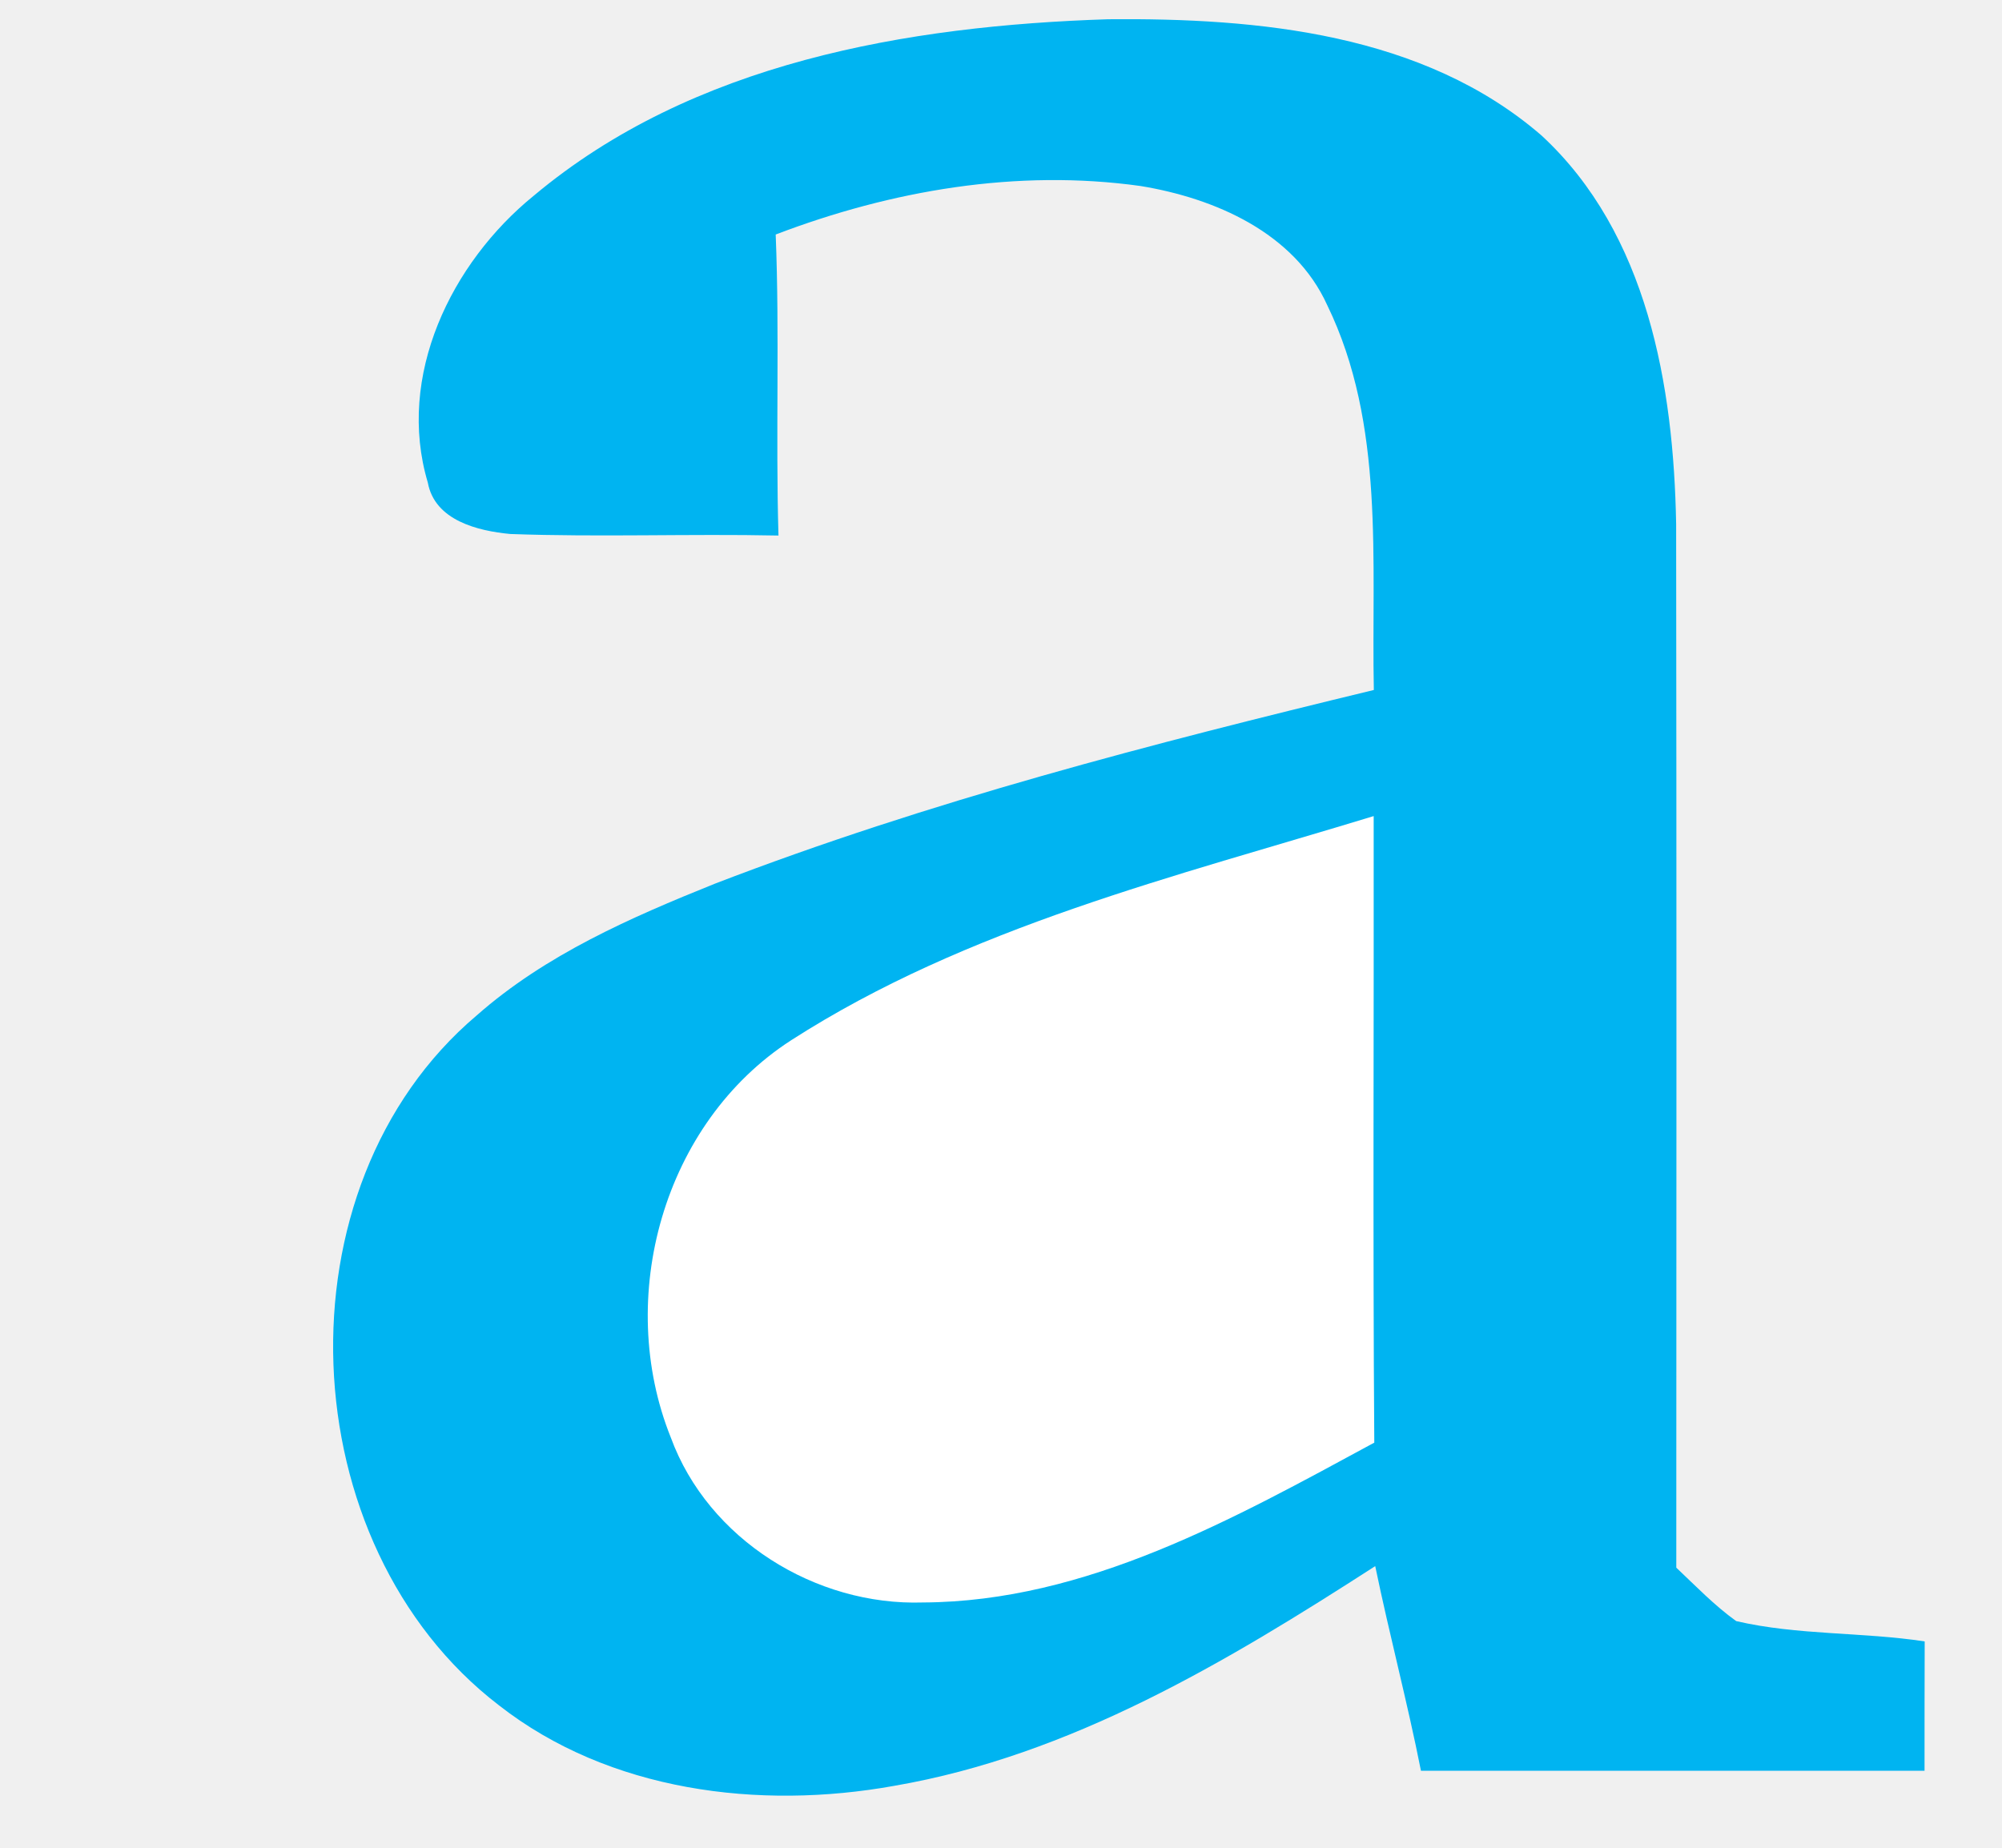
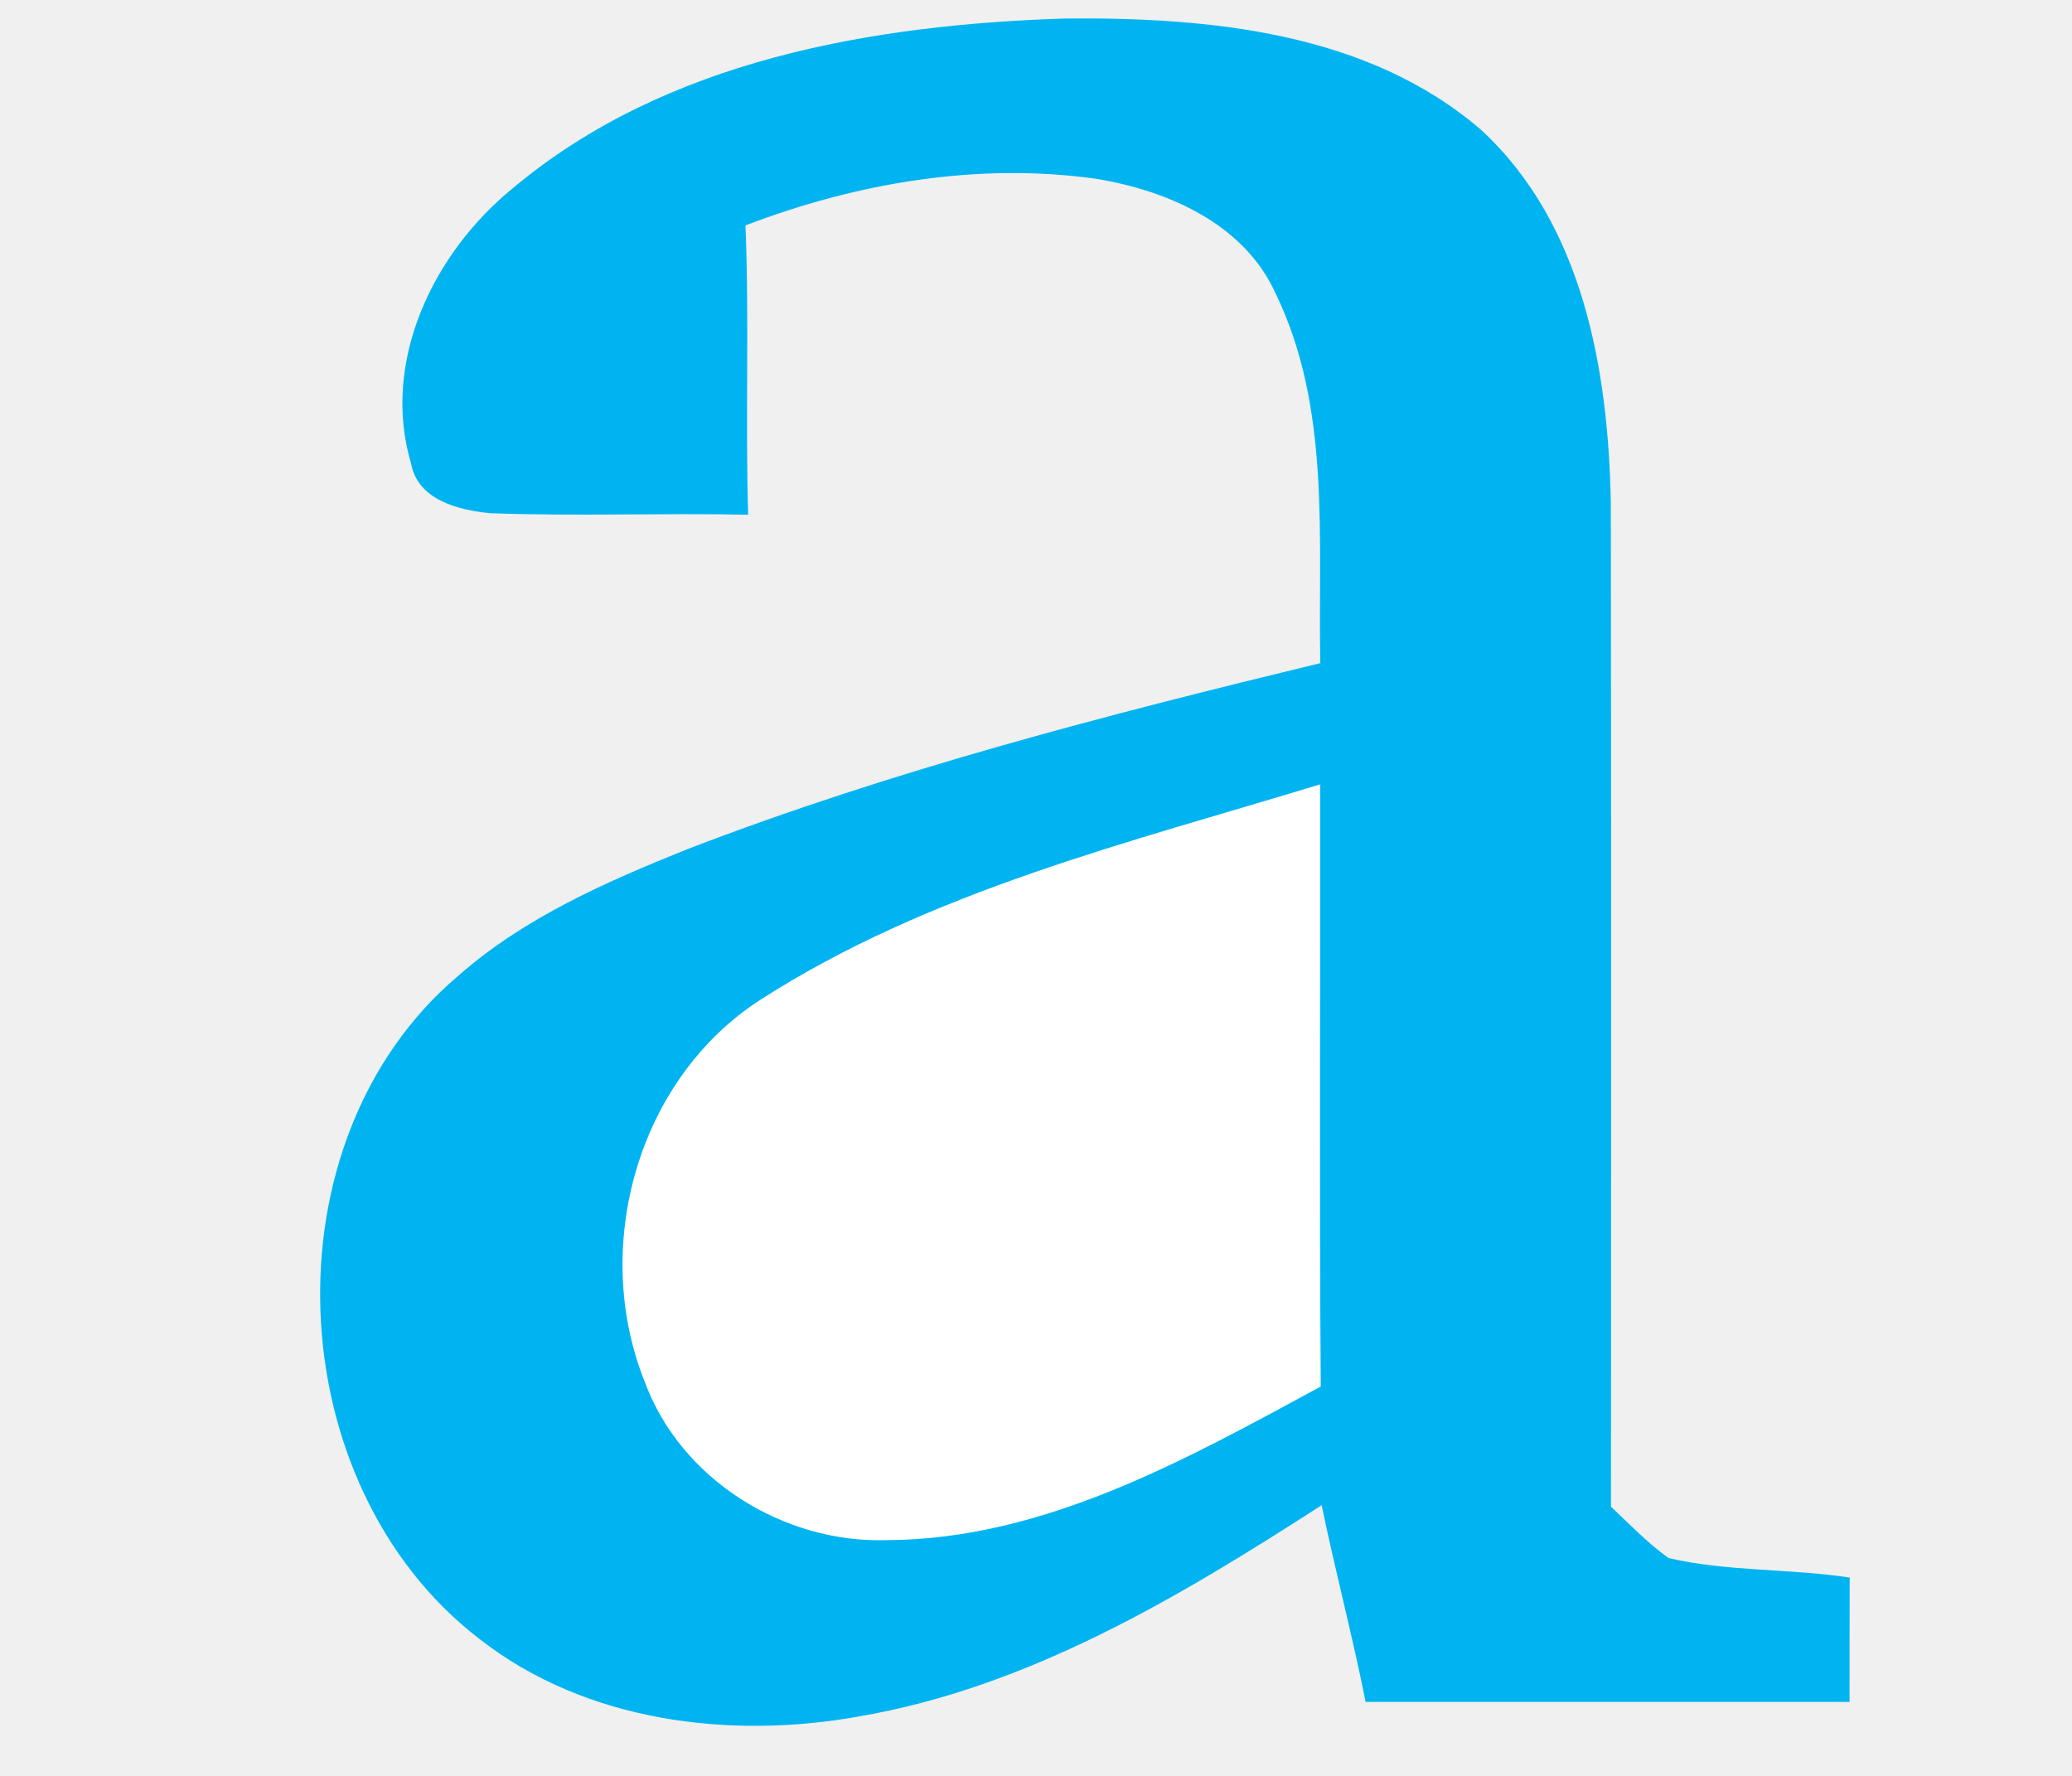
- <svg xmlns="http://www.w3.org/2000/svg" height="300pt" viewBox="30 70 130 120" version="1.1">
+ <svg xmlns="http://www.w3.org/2000/svg" height="300pt" viewBox="30 70 140 120" version="1.1">
  <path fill="#00b4f1" d=" M 64.66 82.71 C 74.97 74.06 88.90 71.67 101.96 71.25 C 111.70 71.16 122.43 72.16 130.10 78.80 C 136.99 85.17 138.68 95.06 138.84 104.03 C 138.87 126.62 138.86 149.22 138.85 171.81 C 140.11 173.00 141.32 174.26 142.74 175.28 C 146.74 176.21 150.92 175.98 154.98 176.60 C 154.97 179.40 154.97 182.20 154.97 185.00 C 144.07 185.00 133.17 185.00 122.27 185.00 C 121.39 180.55 120.22 176.16 119.30 171.71 C 109.67 177.92 99.52 184.01 88.06 185.98 C 79.30 187.56 69.56 186.35 62.40 180.75 C 48.83 170.35 47.79 147.08 60.96 135.94 C 65.43 132.00 70.95 129.59 76.42 127.39 C 90.31 122.04 104.76 118.31 119.21 114.81 C 119.04 106.44 119.96 97.58 116.18 89.81 C 114.05 85.11 108.88 82.87 104.06 82.08 C 96.04 80.96 87.89 82.36 80.37 85.23 C 80.63 91.74 80.36 98.26 80.55 104.78 C 74.75 104.66 68.94 104.89 63.14 104.68 C 61.02 104.48 58.23 103.80 57.78 101.34 C 55.72 94.43 59.29 87.07 64.66 82.71 Z" />
  <path fill="#fff" d=" M 81.37 137.56 C 92.84 130.19 106.30 126.94 119.20 123.00 C 119.22 136.56 119.14 150.13 119.24 163.69 C 110.15 168.61 100.55 174.02 89.94 174.07 C 82.96 174.30 75.99 169.98 73.56 163.36 C 69.92 154.29 73.06 142.93 81.37 137.56 Z" />
</svg>
